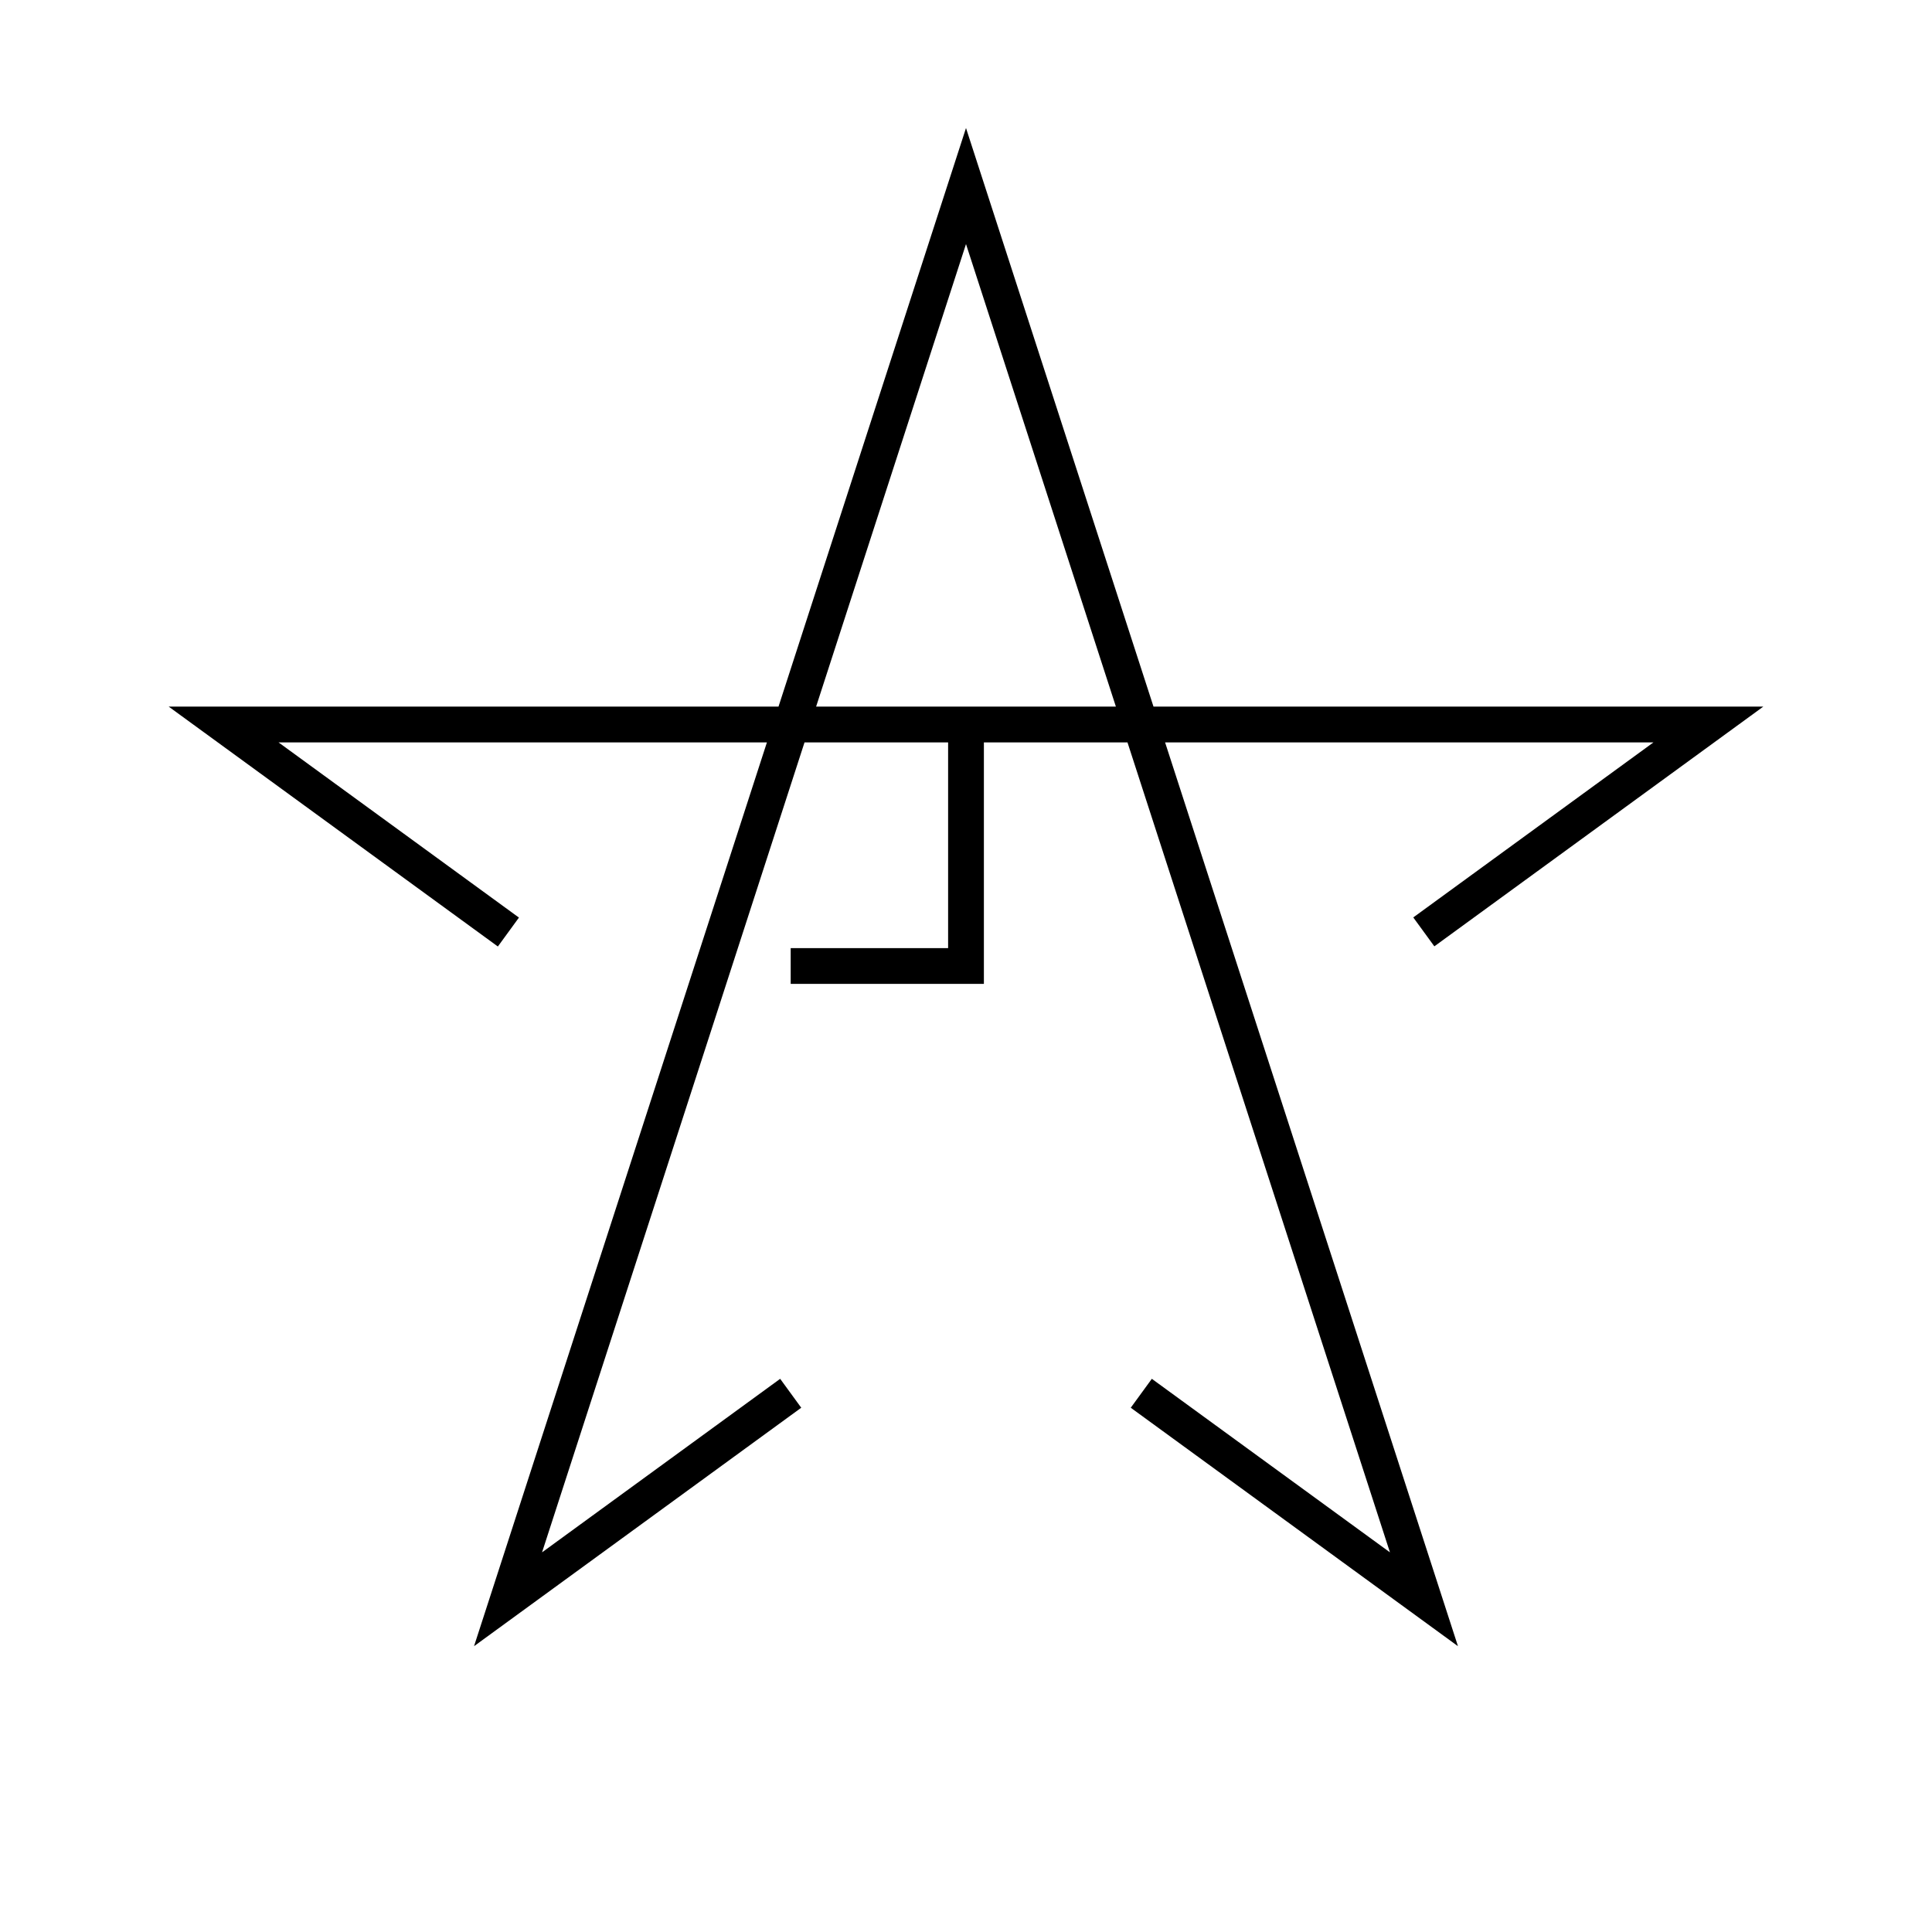
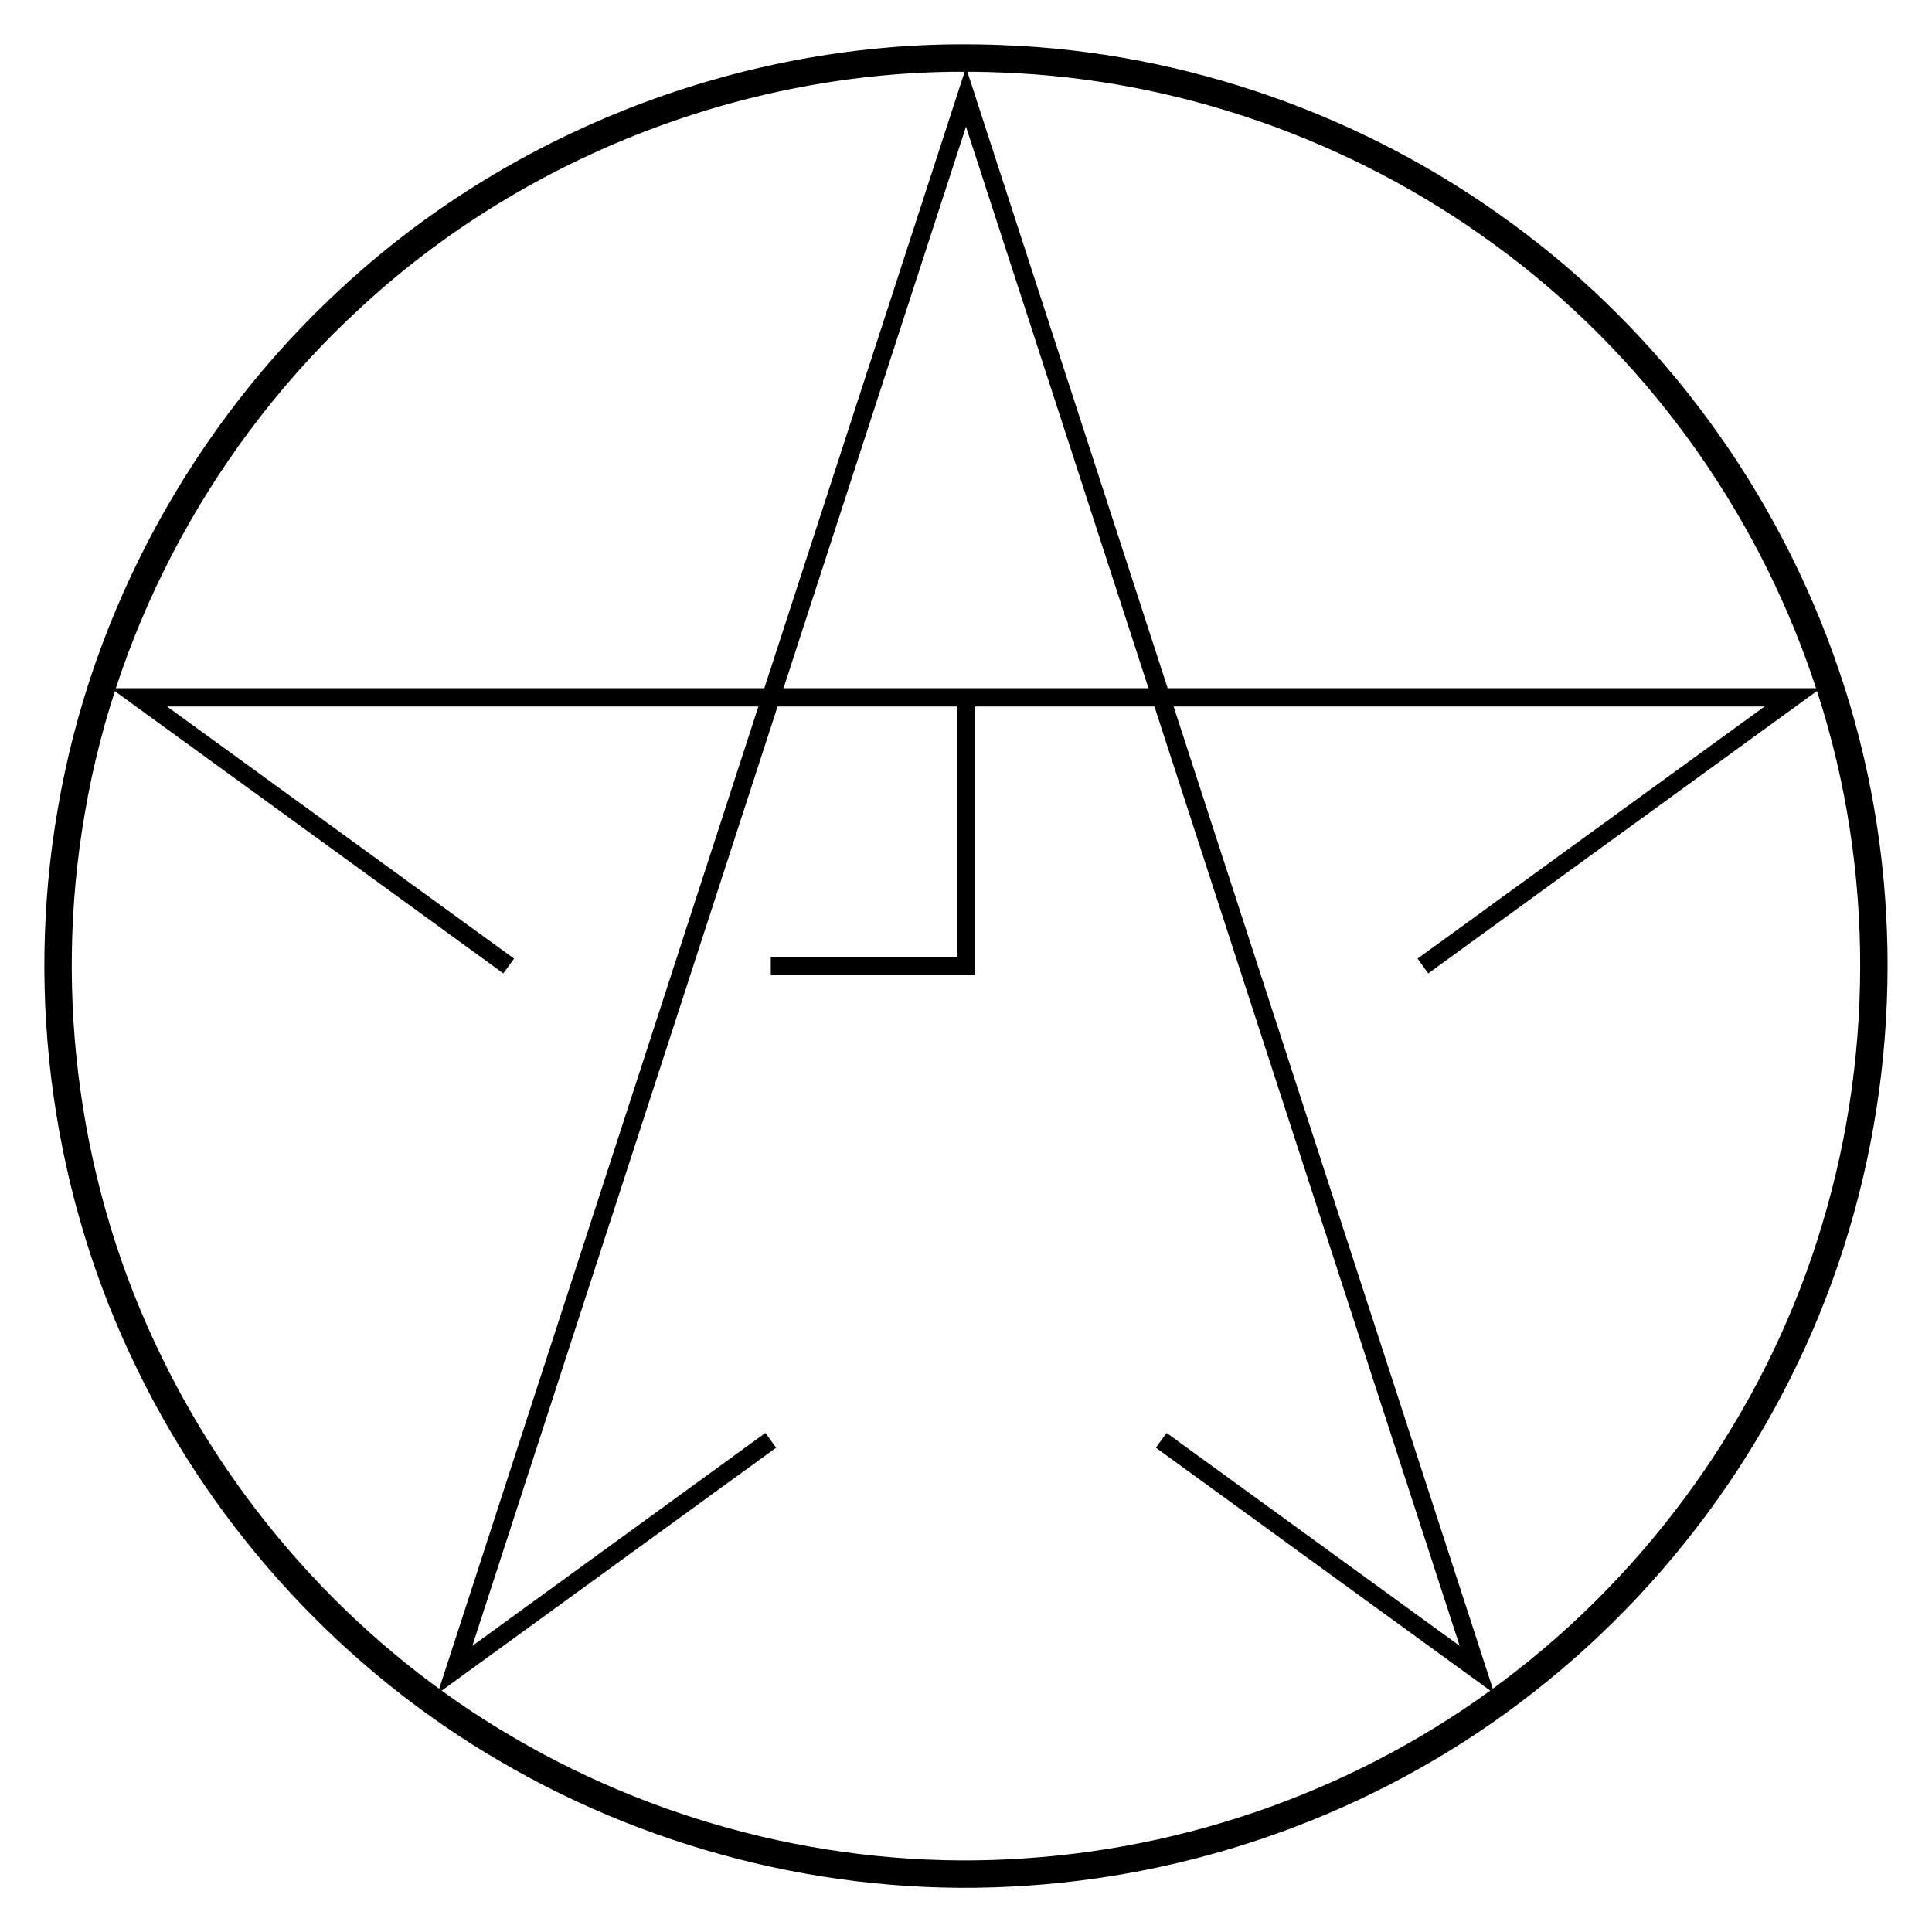
- <svg xmlns="http://www.w3.org/2000/svg" width="3.6in" height="3.6in" viewBox="0 0 1080 1080">
-   <path id="Jackestar" fill="none" stroke="black" stroke-width="20" d="M 795.92,520.93 C 887.79,453.98 955.00,405.00 955.00,405.00 955.00,405.00 125.00,405.00 125.00,405.00 125.00,405.00 192.27,454.02 284.20,521.02M 637.99,778.85 C 729.32,845.40 796.00,894.00 796.00,894.00 796.00,894.00 540.00,104.00 540.00,104.00 540.00,104.00 284.00,894.00 284.00,894.00 284.00,894.00 350.68,845.40 442.01,778.85M 540.00,405.00 C 540.00,405.00 540.00,540.00 540.00,540.00 540.00,540.00 442.00,540.00 442.00,540.00" />
+ <svg xmlns="http://www.w3.org/2000/svg" width="400" height="400" version="1.1" viewBox="0 0 200 200">
+   <g stroke="#000">
+     <path id="a" d="m98.69 6.01c-22.89 0.262-45.56 9.269-62.35 24.83-15.13 13.9-25.52 32.87-28.96 53.13-3.352 19.29-0.519 39.62 8.119 57.2 8.072 16.58 21.11 30.72 37.06 39.98 16.13 9.431 35.11 13.96 53.77 12.63 18.65-1.257 36.9-8.183 51.59-19.75 15.18-11.87 26.61-28.5 32.1-46.98 5.59-18.6 5.29-38.95-1.035-57.32-6.149-18.08-17.91-34.23-33.36-45.49-14.97-11-33.26-17.46-51.84-18.15-1.701-0.075-3.405-0.091-5.108-0.077z" fill-opacity="0" stroke-width="2.835" />
+     <g id="b" fill="none" stroke-width="1.89">
+       <path id="c" d="m100 72.19v27.81h-20.21" />
+       <path id="d" d="m147.3 100 38.28-27.81h-171.2l38.28 27.81" />
+       <path id="e" d="m79.79 149.1-32.69 23.75 52.9-162.8 52.9 162.8-32.69-23.75" />
+     </g>
+   </g>
</svg>
